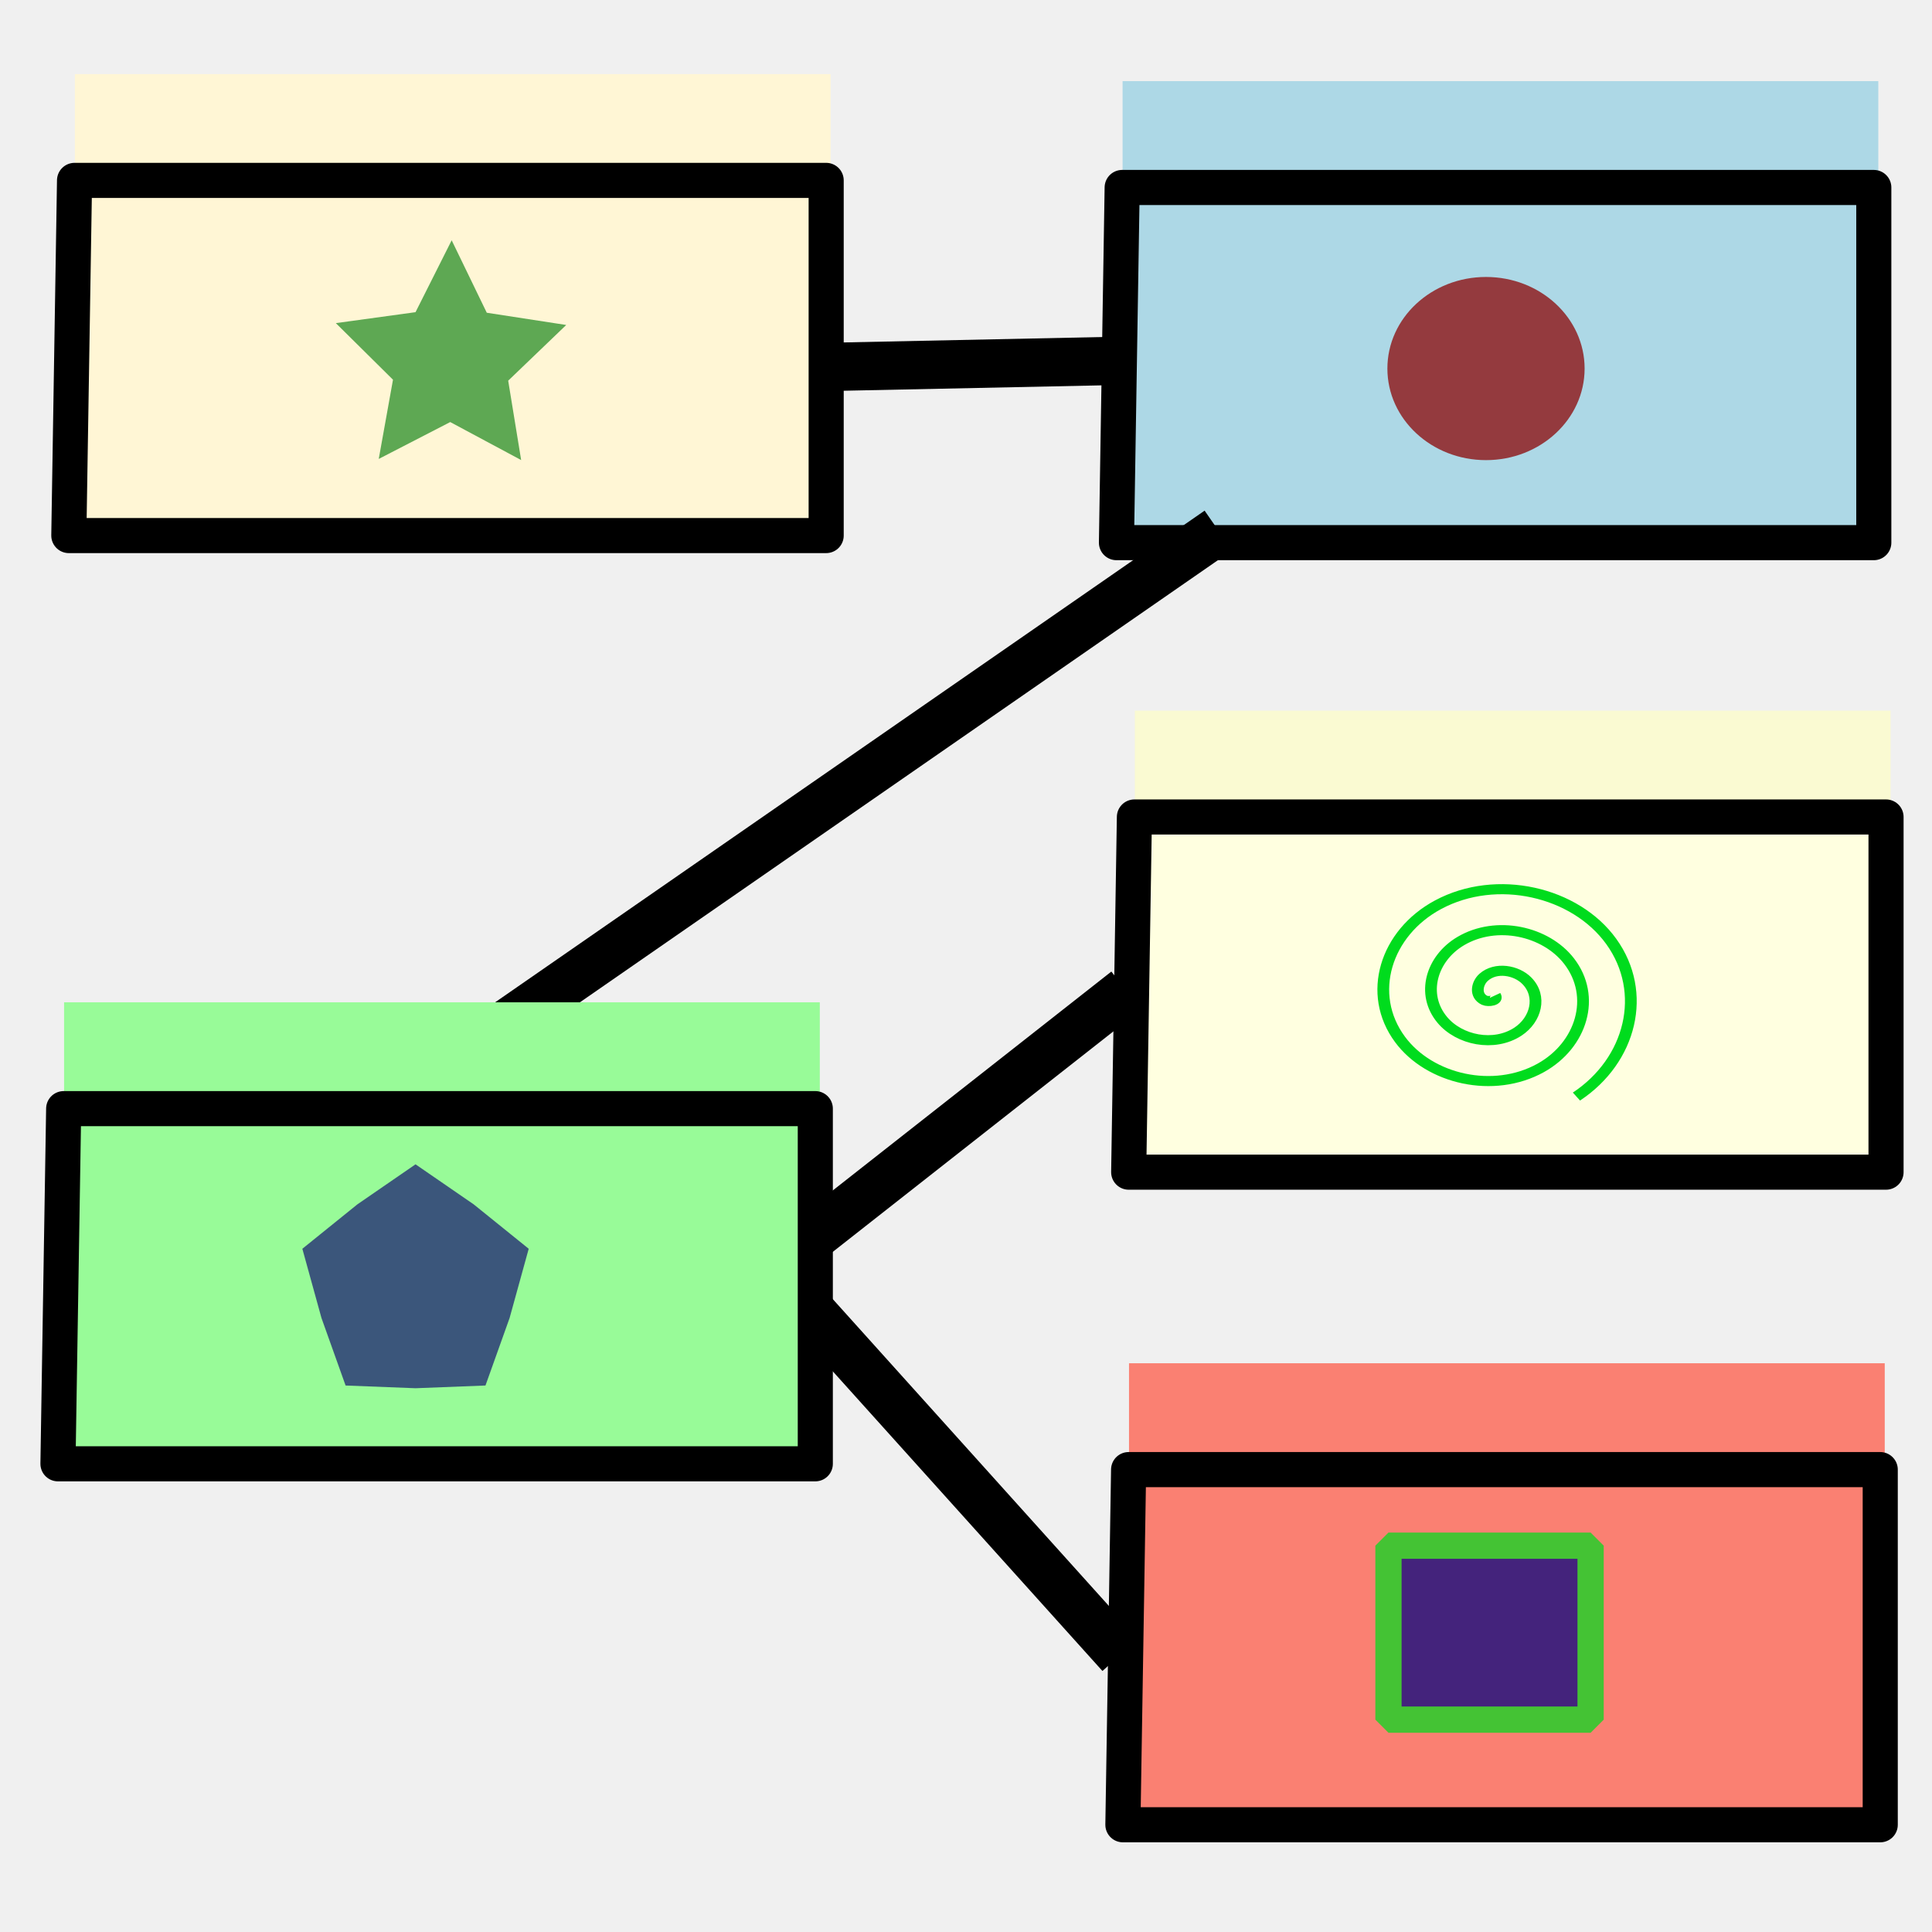
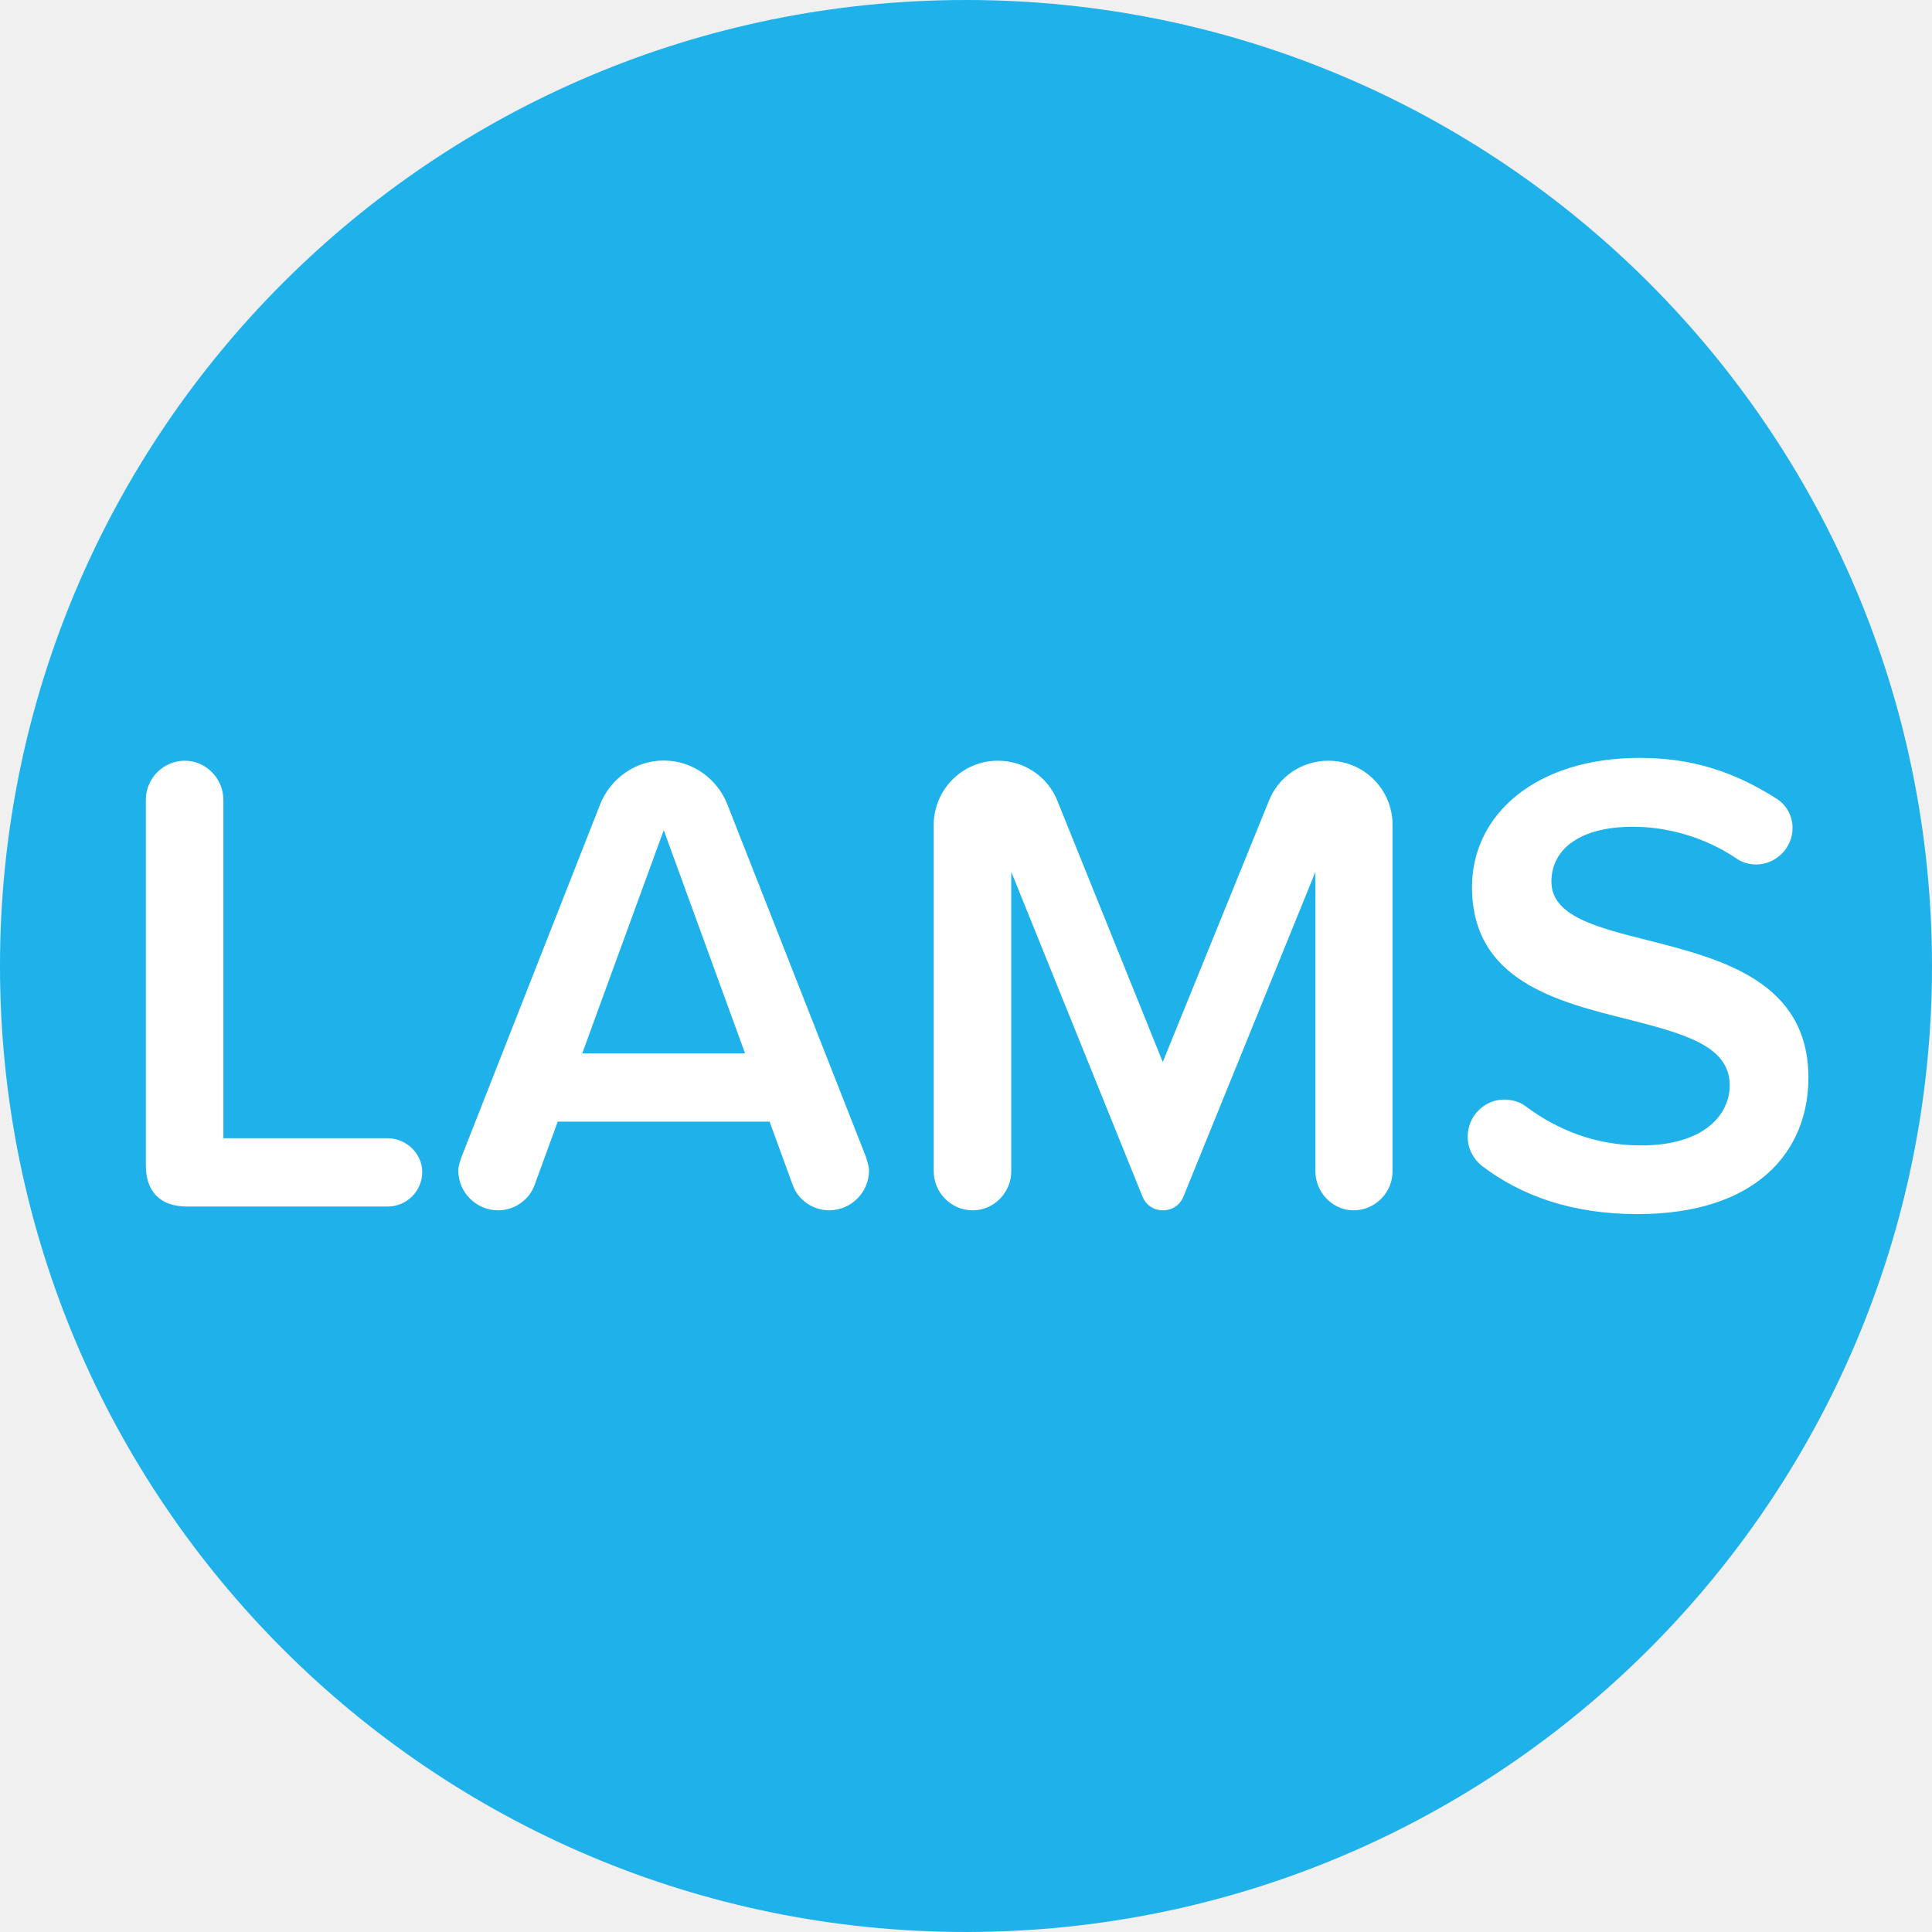
- <svg xmlns="http://www.w3.org/2000/svg" width="24" height="24" id="svg3214" version="1.1">
-   <defs id="defs3216">
-     </defs>
-   <g id="layer1" transform="translate(0,-1028.362)">
-     <rect style="fill:#fff6d5;fill-opacity:1" id="rect3222" width="9.388" height="5.827" x="0.93" y="1029.283" />
-     <path style="fill:none;stroke:#000000;stroke-width:0.436;stroke-linecap:round;stroke-linejoin:round;stroke-miterlimit:4;stroke-opacity:1;stroke-dasharray:none;stroke-dashoffset:0" d="m 0.926,1030.603 9.337,0 0,4.412 -9.408,0 0.071,-4.412 z" id="path5508" />
-     <rect style="fill:#add8e6;fill-opacity:1" id="rect3222-0" width="9.388" height="5.827" x="13.945" y="1029.37" />
-     <path style="fill:none;stroke:#000000;stroke-width:0.436;stroke-linecap:round;stroke-linejoin:round;stroke-miterlimit:4;stroke-opacity:1;stroke-dasharray:none;stroke-dashoffset:0" d="m 13.94,1030.691 9.337,0 0,4.412 -9.408,0 0.071,-4.412 z" id="path5508-0" />
-     <rect style="fill:#fafad2;fill-opacity:1" id="rect3222-0-6-4" width="9.388" height="5.827" x="14.097" y="1037.19" />
-     <path style="fill:#ffffe0;stroke:#000000;stroke-width:0.436;stroke-linecap:round;stroke-linejoin:round;stroke-miterlimit:4;stroke-opacity:1;stroke-dasharray:none;stroke-dashoffset:0" d="m 14.092,1038.511 9.337,0 0,4.412 -9.408,0 0.071,-4.412 z" id="path5508-0-7-8" />
-     <rect style="fill:#fa8072;fill-opacity:1" id="rect3222-0-6-9" width="9.388" height="5.827" x="14.025" y="1045.297" />
-     <path style="fill:#fa8072;stroke:#000000;stroke-width:0.436;stroke-linecap:round;stroke-linejoin:round;stroke-miterlimit:4;stroke-opacity:1;stroke-dasharray:none;stroke-dashoffset:0" d="m 14.02,1046.618 9.337,0 0,4.412 -9.408,0 0.071,-4.412 z" id="path5508-0-7-9" />
-     <path style="fill:none;stroke:#000000;stroke-width:0.6;stroke-linecap:butt;stroke-linejoin:miter;stroke-opacity:1;stroke-miterlimit:4;stroke-dasharray:none;marker-start:none" d="m 13.775,4.485 -3.444,0.072 0,0" id="path5582" transform="translate(0,1028.362)" />
-     <path style="fill:none;stroke:#000000;stroke-width:0.6;stroke-linecap:butt;stroke-linejoin:miter;stroke-opacity:1;stroke-miterlimit:4;stroke-dasharray:none" d="m 9.973,15.462 4.018,-3.157 0,0" id="path6394" transform="translate(0,1028.362)" />
-     <path style="fill:none;stroke:#000000;stroke-width:0.6;stroke-linecap:butt;stroke-linejoin:miter;stroke-opacity:1;stroke-miterlimit:4;stroke-dasharray:none" d="m 10.044,16.252 3.874,4.305 0,0" id="path6396" transform="translate(0,1028.362)" />
-     <path style="fill:none;stroke:#000000;stroke-width:0.6;stroke-linecap:butt;stroke-linejoin:miter;stroke-opacity:1;stroke-miterlimit:4;stroke-dasharray:none" d="m 15.135,6.59 -9.973,6.911 0,0.087" id="path6417" transform="translate(0,1028.362)" />
-     <rect style="fill:#98fb98;fill-opacity:1" id="rect3222-0-6" width="9.388" height="5.827" x="0.796" y="1040.813" />
-     <path style="fill:#98fb98;stroke:#000000;stroke-width:0.436;stroke-linecap:round;stroke-linejoin:round;stroke-miterlimit:4;stroke-opacity:1;stroke-dasharray:none;stroke-dashoffset:0" d="m 0.791,1042.134 9.337,0 0,4.412 -9.408,0 0.071,-4.412 z" id="path5508-0-7" />
-     <path style="opacity:0.73;fill:#228b22;fill-opacity:1;stroke-width:0.6;stroke-linecap:round;stroke-linejoin:bevel;stroke-miterlimit:4;stroke-dasharray:none;stroke-dashoffset:0" id="path6453" d="M 5.774,5.015 4.893,4.543 4.005,5.001 4.182,4.017 3.472,3.314 4.462,3.178 4.911,2.285 5.347,3.185 6.334,3.337 5.613,4.029 z" transform="translate(0.6998924,1029.062)" />
-     <path style="opacity:0.73;fill:#8b0000;fill-opacity:1;stroke-width:0.6;stroke-linecap:round;stroke-linejoin:bevel;stroke-miterlimit:4;stroke-dasharray:none;stroke-dashoffset:0" id="path6457" d="m 10.936,-17.687 a 1.575,1.619 0 1 1 -3.15,0 1.575,1.619 0 1 1 3.15,0 z" transform="matrix(0.7777778,0,0,0.7027027,11.17884,1045.369)" />
-     <path style="opacity:0.73;fill:#191970;fill-opacity:1;stroke-width:0.6;stroke-linecap:round;stroke-linejoin:bevel;stroke-miterlimit:4;stroke-dasharray:none;stroke-dashoffset:0" id="path6461" d="m 4.637,-19.481 0.812,0.544 0.769,0.604 -0.267,0.941 -0.337,0.918 -0.977,0.037 -0.977,-0.037 -0.337,-0.918 -0.267,-0.941 0.769,-0.604 z" transform="matrix(0.8893198,0,0,0.9137761,1.03812,1060.627)" />
-     <path style="fill:none;stroke:#00dc1d;stroke-width:0.3;stroke-linecap:butt;stroke-linejoin:miter;stroke-miterlimit:3.7;stroke-opacity:1;stroke-dasharray:none" id="path6463" d="m -18.372,-15.194 c 0.088,0.162 -0.175,0.198 -0.27,0.146 -0.255,-0.142 -0.195,-0.506 -0.022,-0.685 0.31,-0.321 0.833,-0.214 1.101,0.102 0.394,0.463 0.234,1.164 -0.226,1.516 -0.613,0.469 -1.498,0.256 -1.932,-0.35 -0.547,-0.762 -0.278,-1.832 0.474,-2.348 0.91,-0.624 2.167,-0.3 2.763,0.598 0.703,1.058 0.322,2.502 -0.722,3.179 -1.205,0.781 -2.838,0.345 -3.594,-0.846 -0.86,-1.353 -0.368,-3.173 0.97,-4.01 1.5,-0.939 3.509,-0.39 4.425,1.094 0.937,1.517 0.507,3.538 -0.89,4.616" transform="matrix(0.4864161,0,0,0.4172627,27.5093,1047.067)" />
-     <rect style="opacity:0.73;fill:#000080;fill-opacity:1;stroke:#00dc1d;stroke-width:0.326;stroke-linecap:round;stroke-linejoin:bevel;stroke-miterlimit:3.7;stroke-opacity:1;stroke-dasharray:none;stroke-dashoffset:0" id="rect6465" width="2.511" height="2.161" x="17.248" y="1047.563" />
+ <svg xmlns="http://www.w3.org/2000/svg" width="24" height="24">
+   <g transform="matrix(.068571 0 0 .068571 -1.714286 -1.714286)">
+     <path d="M200 375c96.66 0 175-78.34 175-175S296.66 25 200 25 25 103.34 25 200s78.34 175 175 175" fill="#1fb1e9" />
+     <path d="M51.421 236.094v-66.206c0-3.828 3.11-7.075 7.075-7.075 3.828 0 6.973 3.247 6.973 7.075v61.318H95.24c3.35 0 6.255 2.769 6.255 6.118 0 3.486-2.871 6.255-6.255 6.255H58.838c-4.785-.034-7.417-2.666-7.417-7.485zm131.011.957a7.24 7.24 0 0 1-7.212 7.212c-3.008 0-5.64-1.914-6.597-4.546l-4.204-11.519h-38.384l-4.204 11.519c-.957 2.632-3.589 4.546-6.597 4.546a7.24 7.24 0 0 1-7.212-7.212c0-.854.376-1.812.615-2.529l25.088-63.813c1.812-4.546 6.255-7.93 11.519-7.93s9.707 3.35 11.519 7.93l25.088 63.813c.205.752.581 1.709.581 2.529zm-22.456-21.226l-14.731-40.435-14.766 40.435zm103.325 21.363v-54.243l-23.892 58.789c-.615 1.572-2.051 2.529-3.726 2.529s-3.11-.957-3.726-2.529l-23.755-58.789v54.243c0 3.828-3.11 7.075-6.973 7.075-3.965 0-7.075-3.247-7.075-7.075v-62.754c0-6.357 5.161-11.621 11.621-11.621 4.922 0 9.126 3.008 10.801 7.314l19.072 47.271 19.209-47.271c1.675-4.307 5.879-7.314 10.801-7.314 6.494 0 11.621 5.264 11.621 11.621v62.754c0 3.828-3.11 7.075-7.075 7.075-3.794 0-6.904-3.247-6.904-7.075zm27.583-6.255c0-3.726 3.008-6.733 6.597-6.733 1.572 0 3.008.479 4.067 1.333 5.503 4.067 12.373 6.973 20.747 6.973 11.519 0 16.064-5.64 16.064-10.903 0-7.212-8.511-9.365-18.252-11.895-13.091-3.247-28.438-7.075-28.438-23.994 0-13.193 11.621-23.413 30.352-23.413 9.365 0 16.919 2.393 24.712 7.314 1.812 1.094 3.008 3.11 3.008 5.4 0 3.589-3.008 6.597-6.597 6.597-1.436 0-2.769-.479-3.726-1.196-5.742-3.828-12.476-5.64-18.594-5.64-9.468 0-14.766 3.965-14.766 9.946 0 6.255 8.169 8.271 17.637 10.664 13.193 3.35 28.916 7.451 28.916 24.849 0 13.33-9.365 24.712-30.967 24.712-11.895 0-21.123-3.35-28.198-8.75-1.47-1.162-2.563-3.076-2.563-5.264z" enable-background="new" fill="#fff" />
  </g>
</svg>
